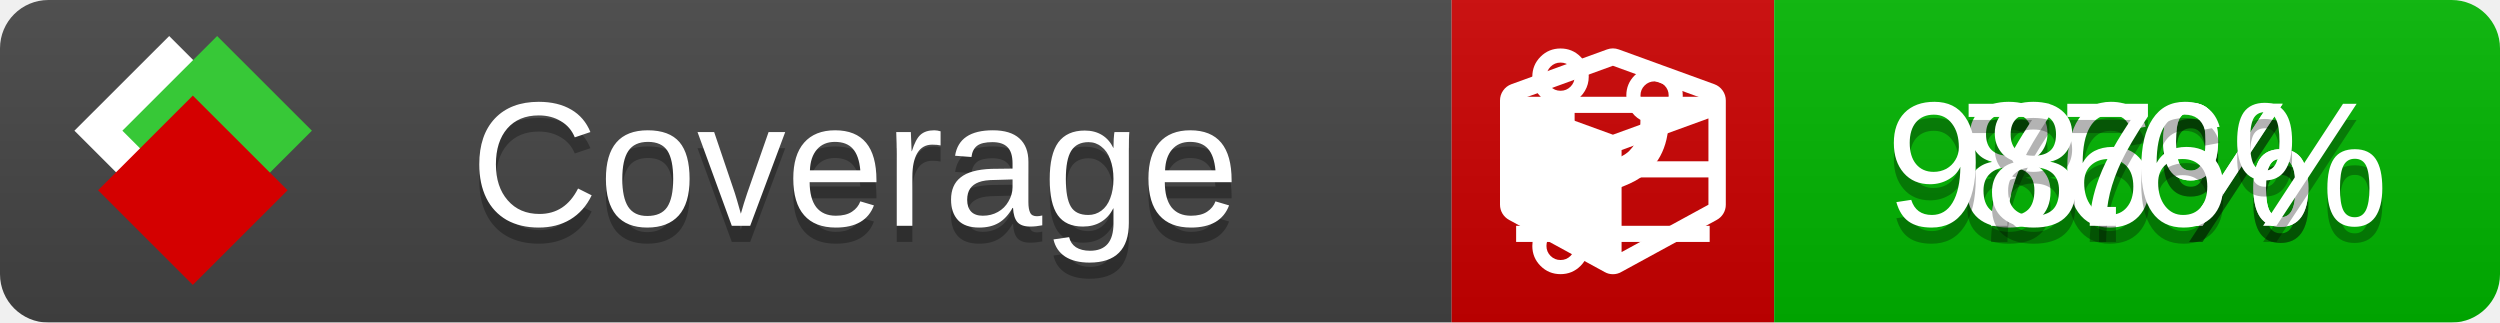
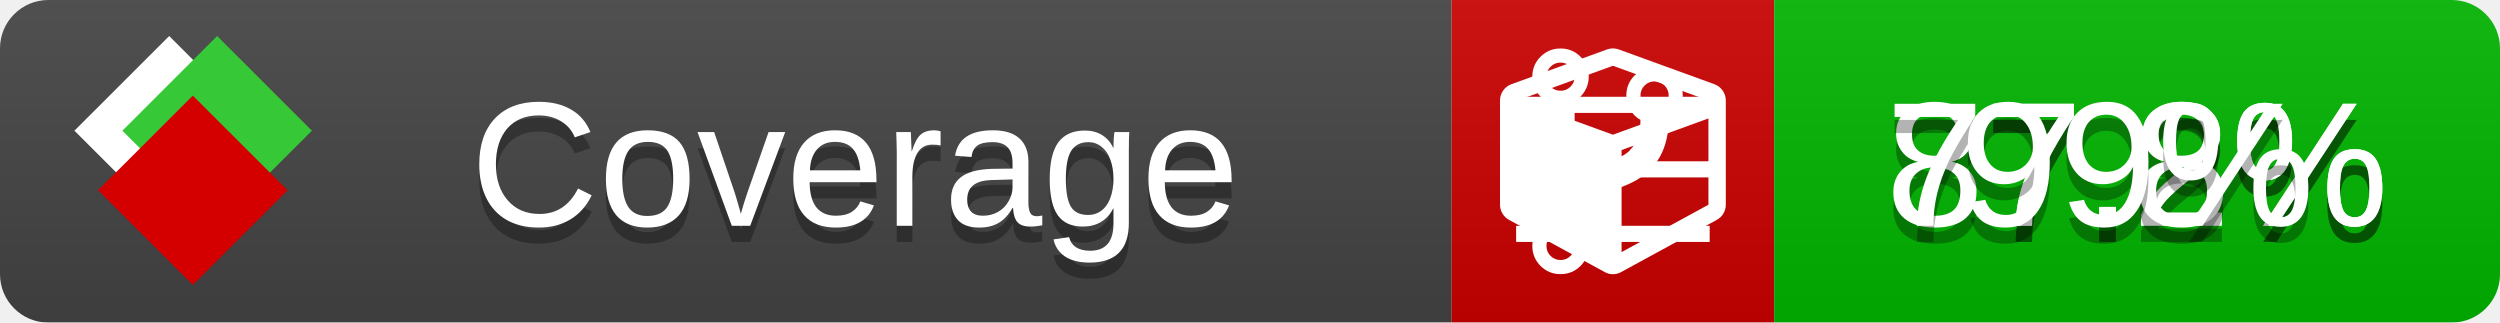
<svg xmlns="http://www.w3.org/2000/svg" xmlns:xlink="http://www.w3.org/1999/xlink" width="155" height="20">
  <style type="text/css">
          
            @keyframes fade1 {
                0% { visibility: visible; opacity: 1; }
               27% { visibility: visible; opacity: 1; }
               33% { visibility: hidden; opacity: 0; }
               60% { visibility: hidden; opacity: 0; }
               66% { visibility: hidden; opacity: 0; }
               93% { visibility: hidden; opacity: 0; }
              100% { visibility: visible; opacity: 1; }
            }
            @keyframes fade2 {
                0% { visibility: hidden; opacity: 0; }
               27% { visibility: hidden; opacity: 0; }
               33% { visibility: visible; opacity: 1; }
               60% { visibility: visible; opacity: 1; }
               66% { visibility: hidden; opacity: 0; }
               93% { visibility: hidden; opacity: 0; }
              100% { visibility: hidden; opacity: 0; }
            }
            @keyframes fade3 {
                0% { visibility: hidden; opacity: 0; }
               27% { visibility: hidden; opacity: 0; }
               33% { visibility: hidden; opacity: 0; }
               60% { visibility: hidden; opacity: 0; }
               66% { visibility: visible; opacity: 1; }
               93% { visibility: visible; opacity: 1; }
              100% { visibility: hidden; opacity: 0; }
            }
            .linecoverage {
                animation-duration: 15s;
                animation-name: fade1;
                animation-iteration-count: infinite;
            }
            .branchcoverage {
                animation-duration: 15s;
                animation-name: fade2;
                animation-iteration-count: infinite;
            }
            .methodcoverage {
                animation-duration: 15s;
                animation-name: fade3;
                animation-iteration-count: infinite;
            }
          
    </style>
  <defs>
    <linearGradient id="gradient" x2="0" y2="100%">
      <stop offset="0" stop-color="#bbb" stop-opacity=".1" />
      <stop offset="1" stop-opacity=".1" />
    </linearGradient>
    <linearGradient id="c">
      <stop offset="0" stop-color="#d40000" />
      <stop offset="1" stop-color="#ff2a2a" />
    </linearGradient>
    <linearGradient id="a">
      <stop offset="0" stop-color="#e0e0de" />
      <stop offset="1" stop-color="#fff" />
    </linearGradient>
    <linearGradient id="b">
      <stop offset="0" stop-color="#37c837" />
      <stop offset="1" stop-color="#217821" />
    </linearGradient>
    <linearGradient xlink:href="#a" id="e" x1="106.44" x2="69.96" y1="-11.96" y2="-46.84" gradientTransform="matrix(-.8426 -.00045 -.00045 -.8426 -94.27 -75.82)" gradientUnits="userSpaceOnUse" />
    <linearGradient xlink:href="#b" id="f" x1="56.19" x2="77.97" y1="-23.45" y2="10.62" gradientTransform="matrix(.8426 .00045 .00045 .8426 94.27 75.82)" gradientUnits="userSpaceOnUse" />
    <linearGradient xlink:href="#c" id="g" x1="79.98" x2="132.9" y1="10.79" y2="10.79" gradientTransform="matrix(.8426 .00045 .00045 .8426 94.27 75.82)" gradientUnits="userSpaceOnUse" />
    <mask id="mask">
      <rect width="155" height="20" rx="3" fill="#fff" />
    </mask>
    <g id="icon" transform="matrix(.04486 0 0 .04481 -.48 -.63)">
      <rect width="52.92" height="52.92" x="-109.72" y="-27.13" fill="url(#e)" transform="rotate(-135)" />
      <rect width="52.92" height="52.92" x="70.19" y="-39.18" fill="url(#f)" transform="rotate(45)" />
      <rect width="52.92" height="52.92" x="80.05" y="-15.74" fill="url(#g)" transform="rotate(45)" />
    </g>
  </defs>
  <g mask="url(#mask)">
    <rect x="0" y="0" width="90" height="20" fill="#444" />
    <rect x="90" y="0" width="20" height="20" fill="#c00" />
    <rect x="110" y="0" width="45" height="20" fill="#00B600" />
    <rect x="0" y="0" width="155" height="20" fill="url(#gradient)" />
  </g>
  <g>
    <path class="linecoverage" stroke="#fff" d="M94 6.5 h12 M94 10.5 h12 M94 14.5 h12" />
    <path class="branchcoverage" fill="#fff" d="m 97.628,15.247 q 0,-0.364 -0.255,-0.619 -0.255,-0.255 -0.619,-0.255 -0.364,0 -0.619,0.255 -0.255,0.255 -0.255,0.619 0,0.364 0.255,0.619 0.255,0.255 0.619,0.255 0.364,0 0.619,-0.255 0.255,-0.255 0.255,-0.619 z m 0,-10.493 q 0,-0.364 -0.255,-0.619 -0.255,-0.255 -0.619,-0.255 -0.364,0 -0.619,0.255 -0.255,0.255 -0.255,0.619 0,0.364 0.255,0.619 0.255,0.255 0.619,0.255 0.364,0 0.619,-0.255 0.255,-0.255 0.255,-0.619 z m 5.83,1.166 q 0,-0.364 -0.255,-0.619 -0.255,-0.255 -0.619,-0.255 -0.364,0 -0.619,0.255 -0.255,0.255 -0.255,0.619 0,0.364 0.255,0.619 0.255,0.255 0.619,0.255 0.364,0 0.619,-0.255 0.255,-0.255 0.255,-0.619 z m 0.874,0 q 0,0.474 -0.237,0.879 -0.237,0.405 -0.638,0.633 -0.018,2.614 -2.059,3.771 -0.619,0.346 -1.849,0.738 -1.166,0.364 -1.544,0.647 -0.378,0.282 -0.378,0.911 l 0,0.237 q 0.401,0.228 0.638,0.633 0.237,0.405 0.237,0.879 0,0.729 -0.51,1.239 -0.51,0.51 -1.239,0.51 -0.729,0 -1.239,-0.51 -0.51,-0.51 -0.51,-1.239 0,-0.474 0.237,-0.879 0.237,-0.405 0.638,-0.633 l 0,-7.469 q -0.401,-0.228 -0.638,-0.633 -0.237,-0.405 -0.237,-0.879 0,-0.729 0.51,-1.239 0.51,-0.51 1.239,-0.51 0.729,0 1.239,0.51 0.51,0.51 0.51,1.239 0,0.474 -0.237,0.879 -0.237,0.405 -0.638,0.633 l 0,4.527 q 0.492,-0.237 1.403,-0.519 0.501,-0.155 0.797,-0.269 0.296,-0.114 0.642,-0.282 0.346,-0.169 0.537,-0.36 0.191,-0.191 0.369,-0.465 0.178,-0.273 0.255,-0.633 0.077,-0.36 0.077,-0.833 -0.401,-0.228 -0.638,-0.633 -0.237,-0.405 -0.237,-0.879 0,-0.729 0.51,-1.239 0.51,-0.51 1.239,-0.51 0.729,0 1.239,0.51 0.51,0.51 0.51,1.239 z" />
    <path class="methodcoverage" fill="#fff" d="m 100.538,15.629 5.385,-2.936 v -5.351 l -5.385,1.96 z M 100,8.351 105.873,6.214 100,4.077 94.127,6.214 Z m 7,-2.12 v 6.462 q 0,0.294 -0.151,0.547 -0.151,0.252 -0.412,0.395 l -5.923,3.231 q -0.236,0.135 -0.513,0.135 -0.278,0 -0.513,-0.135 l -5.923,-3.231 Q 93.303,13.492 93.151,13.239 93,12.987 93,12.692 v -6.462 q 0,-0.337 0.194,-0.614 0.194,-0.278 0.513,-0.395 l 5.923,-2.154 q 0.185,-0.067 0.37,-0.067 0.185,0 0.37,0.067 l 5.923,2.154 q 0.32,0.118 0.513,0.395 Q 107,5.894 107,6.231 Z" />
  </g>
  <g fill="#fff" text-anchor="middle" font-family="Verdana,Arial,Geneva,sans-serif" font-size="11">
    <a xlink:href="https://github.com/danielpalme/ReportGenerator" target="_top">
      <use xlink:href="#icon" transform="translate(3,1) scale(3.5)" />
    </a>
    <text x="53" y="15" fill="#010101" fill-opacity=".3">Coverage</text>
    <text x="53" y="14" fill="#fff">Coverage</text>
-     <text class="linecoverage" x="132.5" y="15" fill="#010101" fill-opacity=".3">86%</text>
-     <text class="linecoverage" x="132.5" y="14">86%</text>
-     <text class="branchcoverage" x="132.5" y="15" fill="#010101" fill-opacity=".3">77%</text>
-     <text class="branchcoverage" x="132.5" y="14">77%</text>
-     <text class="methodcoverage" x="132.5" y="15" fill="#010101" fill-opacity=".3">98.6%</text>
-     <text class="methodcoverage" x="132.5" y="14">98.6%</text>
+     <text class="linecoverage" x="132.5" y="15" fill="#010101" fill-opacity=".3">87.2%</text>
+     <text class="linecoverage" x="132.5" y="14">87.2%</text>
+     <text class="branchcoverage" x="132.5" y="15" fill="#010101" fill-opacity=".3">77.8%</text>
+     <text class="branchcoverage" x="132.5" y="14">77.8%</text>
+     <text class="methodcoverage" x="132.5" y="15" fill="#010101" fill-opacity=".3">99%</text>
+     <text class="methodcoverage" x="132.5" y="14">99%</text>
  </g>
  <g>
    <rect class="linecoverage" x="90" y="0" width="65" height="20" fill-opacity="0" />
    <rect class="branchcoverage" x="90" y="0" width="65" height="20" fill-opacity="0" />
    <rect class="methodcoverage" x="90" y="0" width="65" height="20" fill-opacity="0" />
  </g>
</svg>
